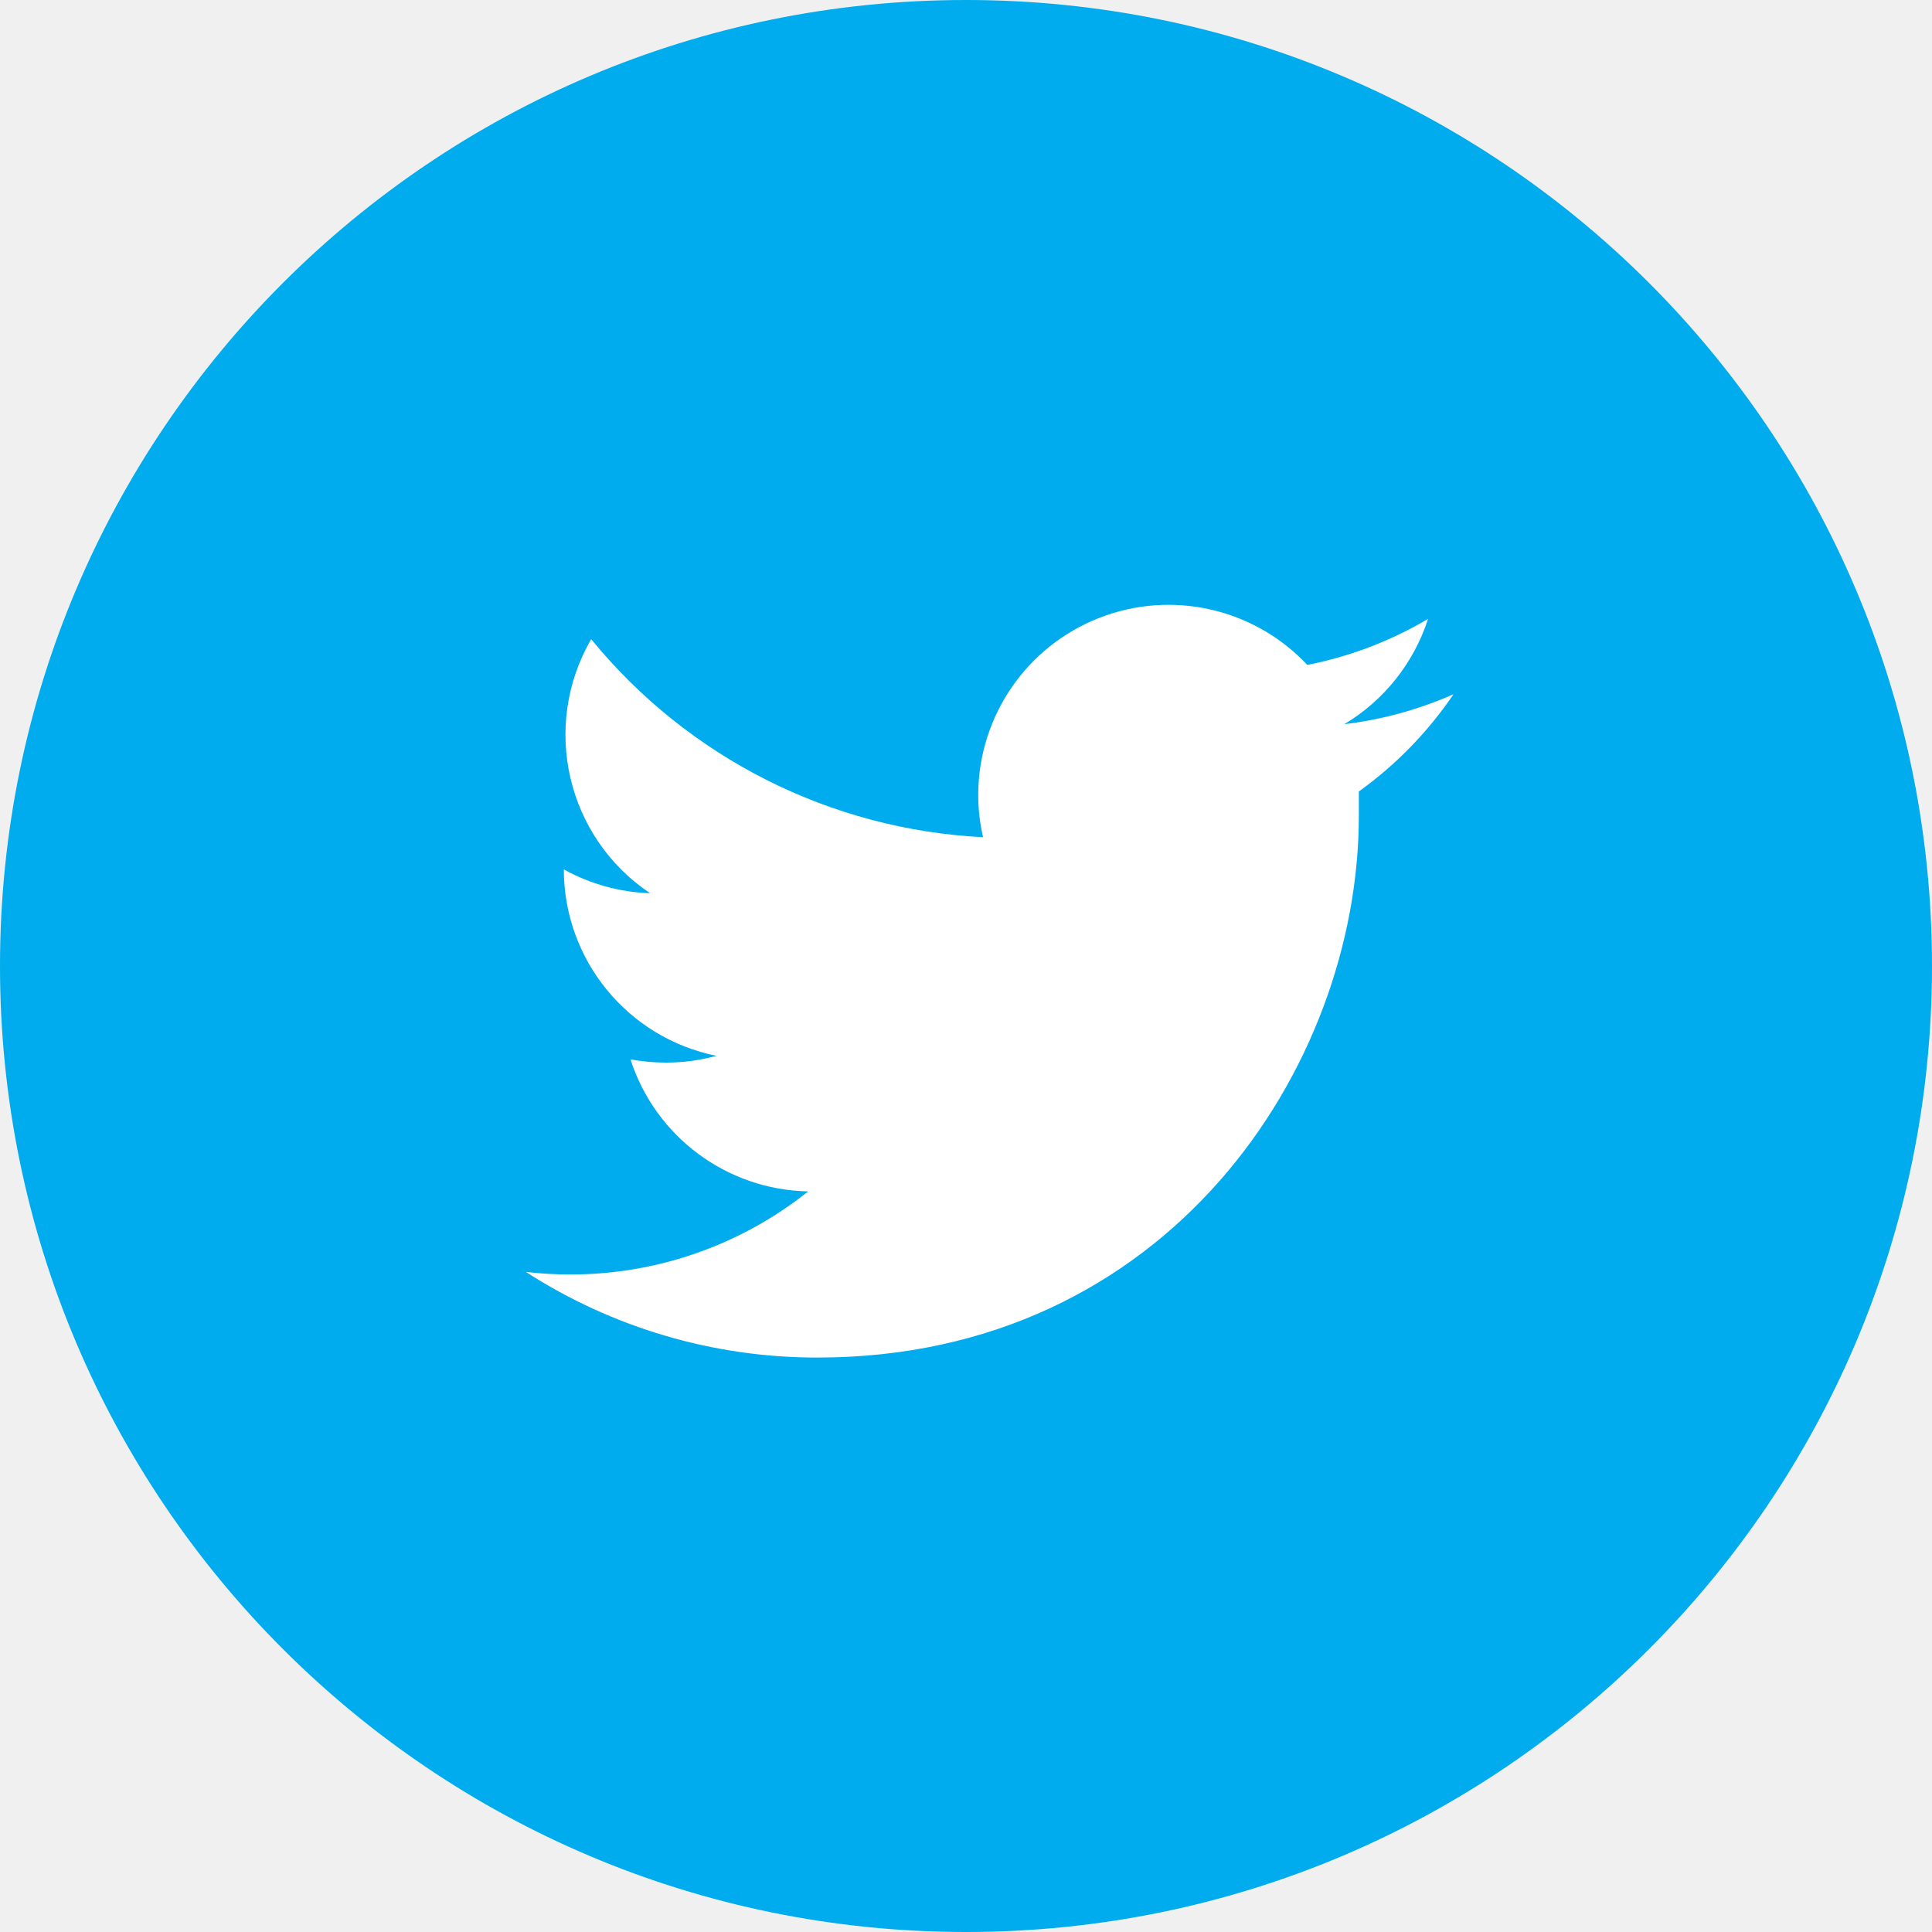
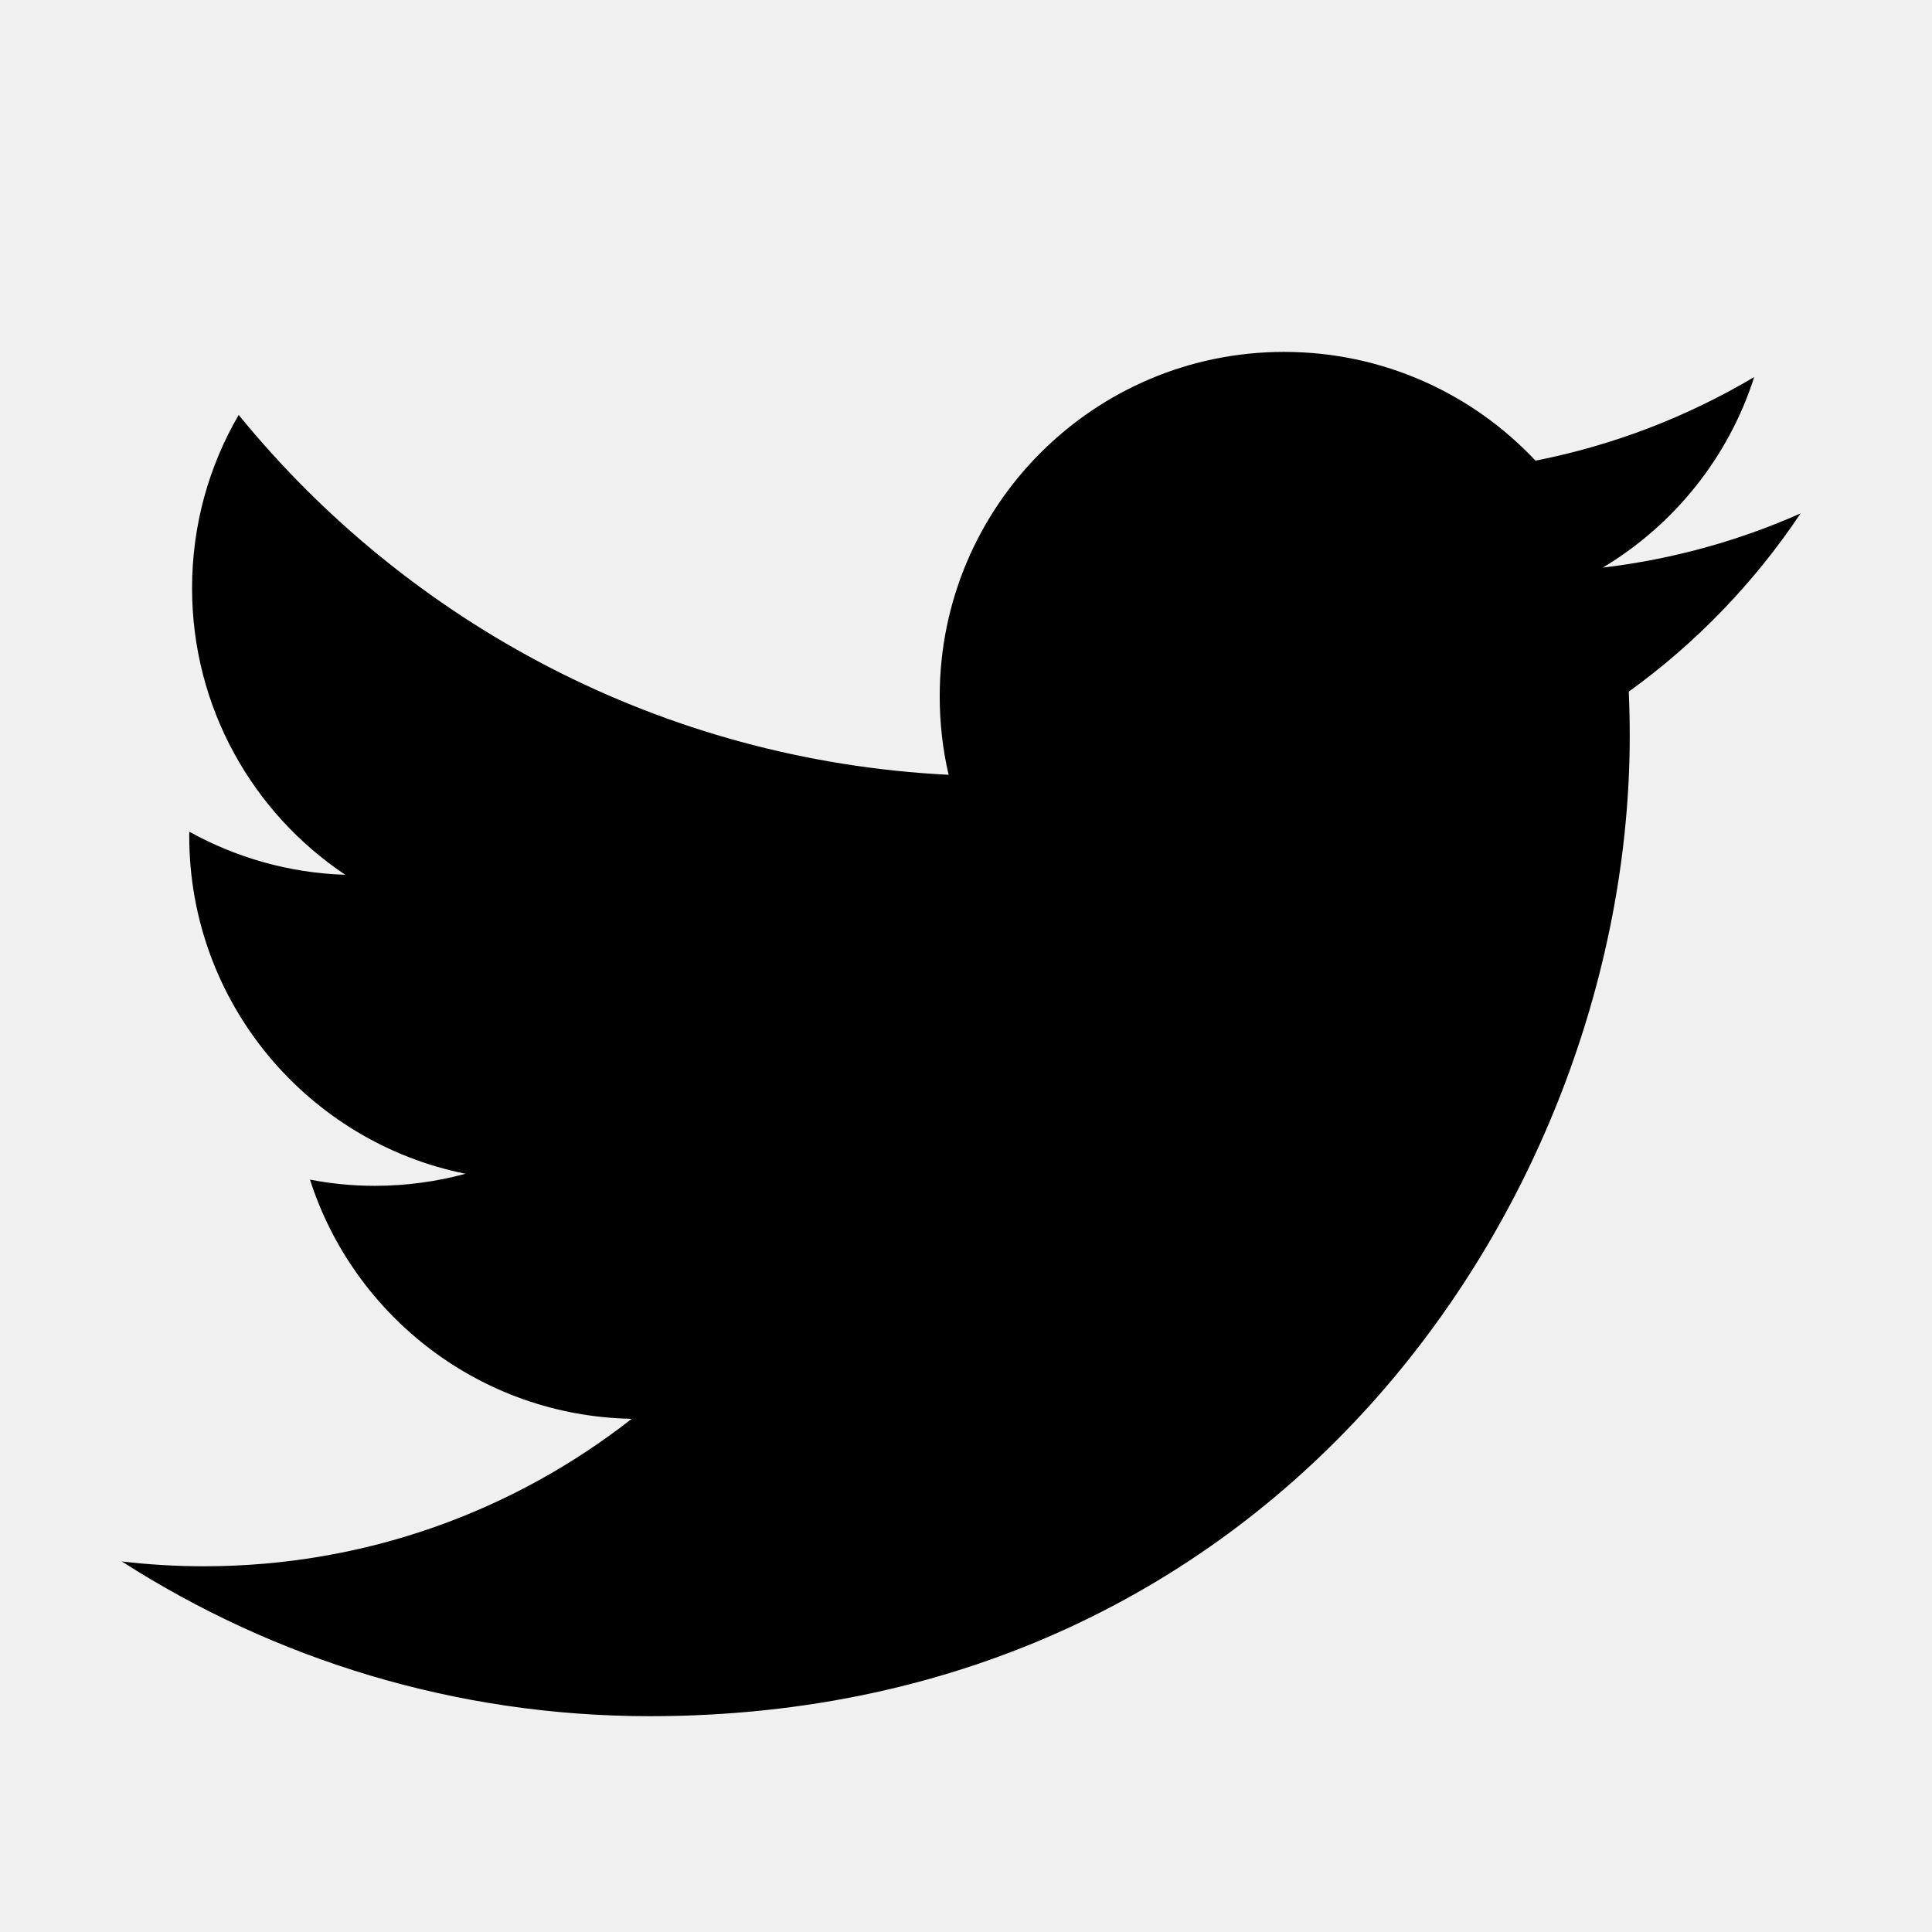
- <svg xmlns="http://www.w3.org/2000/svg" id="Слой_1" data-name="Слой 1" viewBox="0 0 60 60">
-   <defs>
-     <style>
-       .cls-1, .cls-2 {
-         fill: none;
-       }
- 
-       .cls-2 {
-         clip-rule: evenodd;
-       }
- 
-       .cls-3 {
-         clip-path: url(#clip-path);
-       }
- 
-       .cls-4 {
-         clip-path: url(#clip-path-2);
-       }
- 
-       .cls-5 {
-         fill: #fff;
-       }
- 
-       .cls-6 {
-         clip-path: url(#clip-path-3);
-       }
- 
-       .cls-7 {
-         fill: #00aced;
-       }
-     </style>
-     <clipPath id="clip-path">
-       <circle class="cls-1" cx="35" cy="30" r="21" />
-     </clipPath>
-     <clipPath id="clip-path-2">
-       <rect class="cls-1" x="-283" y="-327" width="375" height="667" />
-     </clipPath>
-     <clipPath id="clip-path-3">
-       <path class="cls-2" d="M42.2,24.58c0,0.26,0,.51,0,0.76,0,7.81-5.94,16.82-16.81,16.82a16.67,16.67,0,0,1-9.06-2.66,11.62,11.62,0,0,0,1.41.08A11.83,11.83,0,0,0,25.1,37a5.92,5.92,0,0,1-5.52-4.1,6.15,6.15,0,0,0,1.11.1,5.94,5.94,0,0,0,1.56-.21A5.91,5.91,0,0,1,17.51,27V27a5.93,5.93,0,0,0,2.68.74,5.92,5.92,0,0,1-1.83-7.89A16.8,16.8,0,0,0,30.53,26a5.82,5.82,0,0,1-.15-1.35,5.91,5.91,0,0,1,10.22-4,11.87,11.87,0,0,0,3.75-1.43,5.94,5.94,0,0,1-2.6,3.27,11.87,11.87,0,0,0,3.39-.93A12,12,0,0,1,42.2,24.58ZM30,0A30,30,0,1,0,60,30,30,30,0,0,0,30,0Z" />
-     </clipPath>
-   </defs>
-   <g class="cls-3">
-     <g class="cls-4">
-       <rect class="cls-5" x="9" y="4" width="52" height="52" />
-     </g>
-   </g>
-   <g class="cls-6">
-     <g class="cls-4">
-       <rect class="cls-7" x="-5" y="-5" width="70" height="70" />
-     </g>
-   </g>
+ <svg xmlns="http://www.w3.org/2000/svg" enable-background="new 0 0 56.693 56.693" height="56.693px" id="Layer_1" version="1.1" viewBox="0 0 56.693 56.693" width="56.693px" xml:space="preserve">
+   <path d="M52.837,15.065c-1.811,0.805-3.76,1.348-5.805,1.591c2.088-1.25,3.689-3.23,4.444-5.592c-1.953,1.159-4.115,2-6.418,2.454  c-1.843-1.964-4.47-3.192-7.377-3.192c-5.581,0-10.106,4.525-10.106,10.107c0,0.791,0.089,1.562,0.262,2.303  c-8.4-0.422-15.848-4.445-20.833-10.56c-0.87,1.492-1.368,3.228-1.368,5.082c0,3.506,1.784,6.6,4.496,8.412  c-1.656-0.053-3.215-0.508-4.578-1.265c-0.001,0.042-0.001,0.085-0.001,0.128c0,4.896,3.484,8.98,8.108,9.91  c-0.848,0.23-1.741,0.354-2.663,0.354c-0.652,0-1.285-0.063-1.902-0.182c1.287,4.015,5.019,6.938,9.441,7.019  c-3.459,2.711-7.816,4.327-12.552,4.327c-0.815,0-1.62-0.048-2.411-0.142c4.474,2.869,9.786,4.541,15.493,4.541  c18.591,0,28.756-15.4,28.756-28.756c0-0.438-0.009-0.875-0.028-1.309C49.769,18.873,51.483,17.092,52.837,15.065z" />
</svg>
